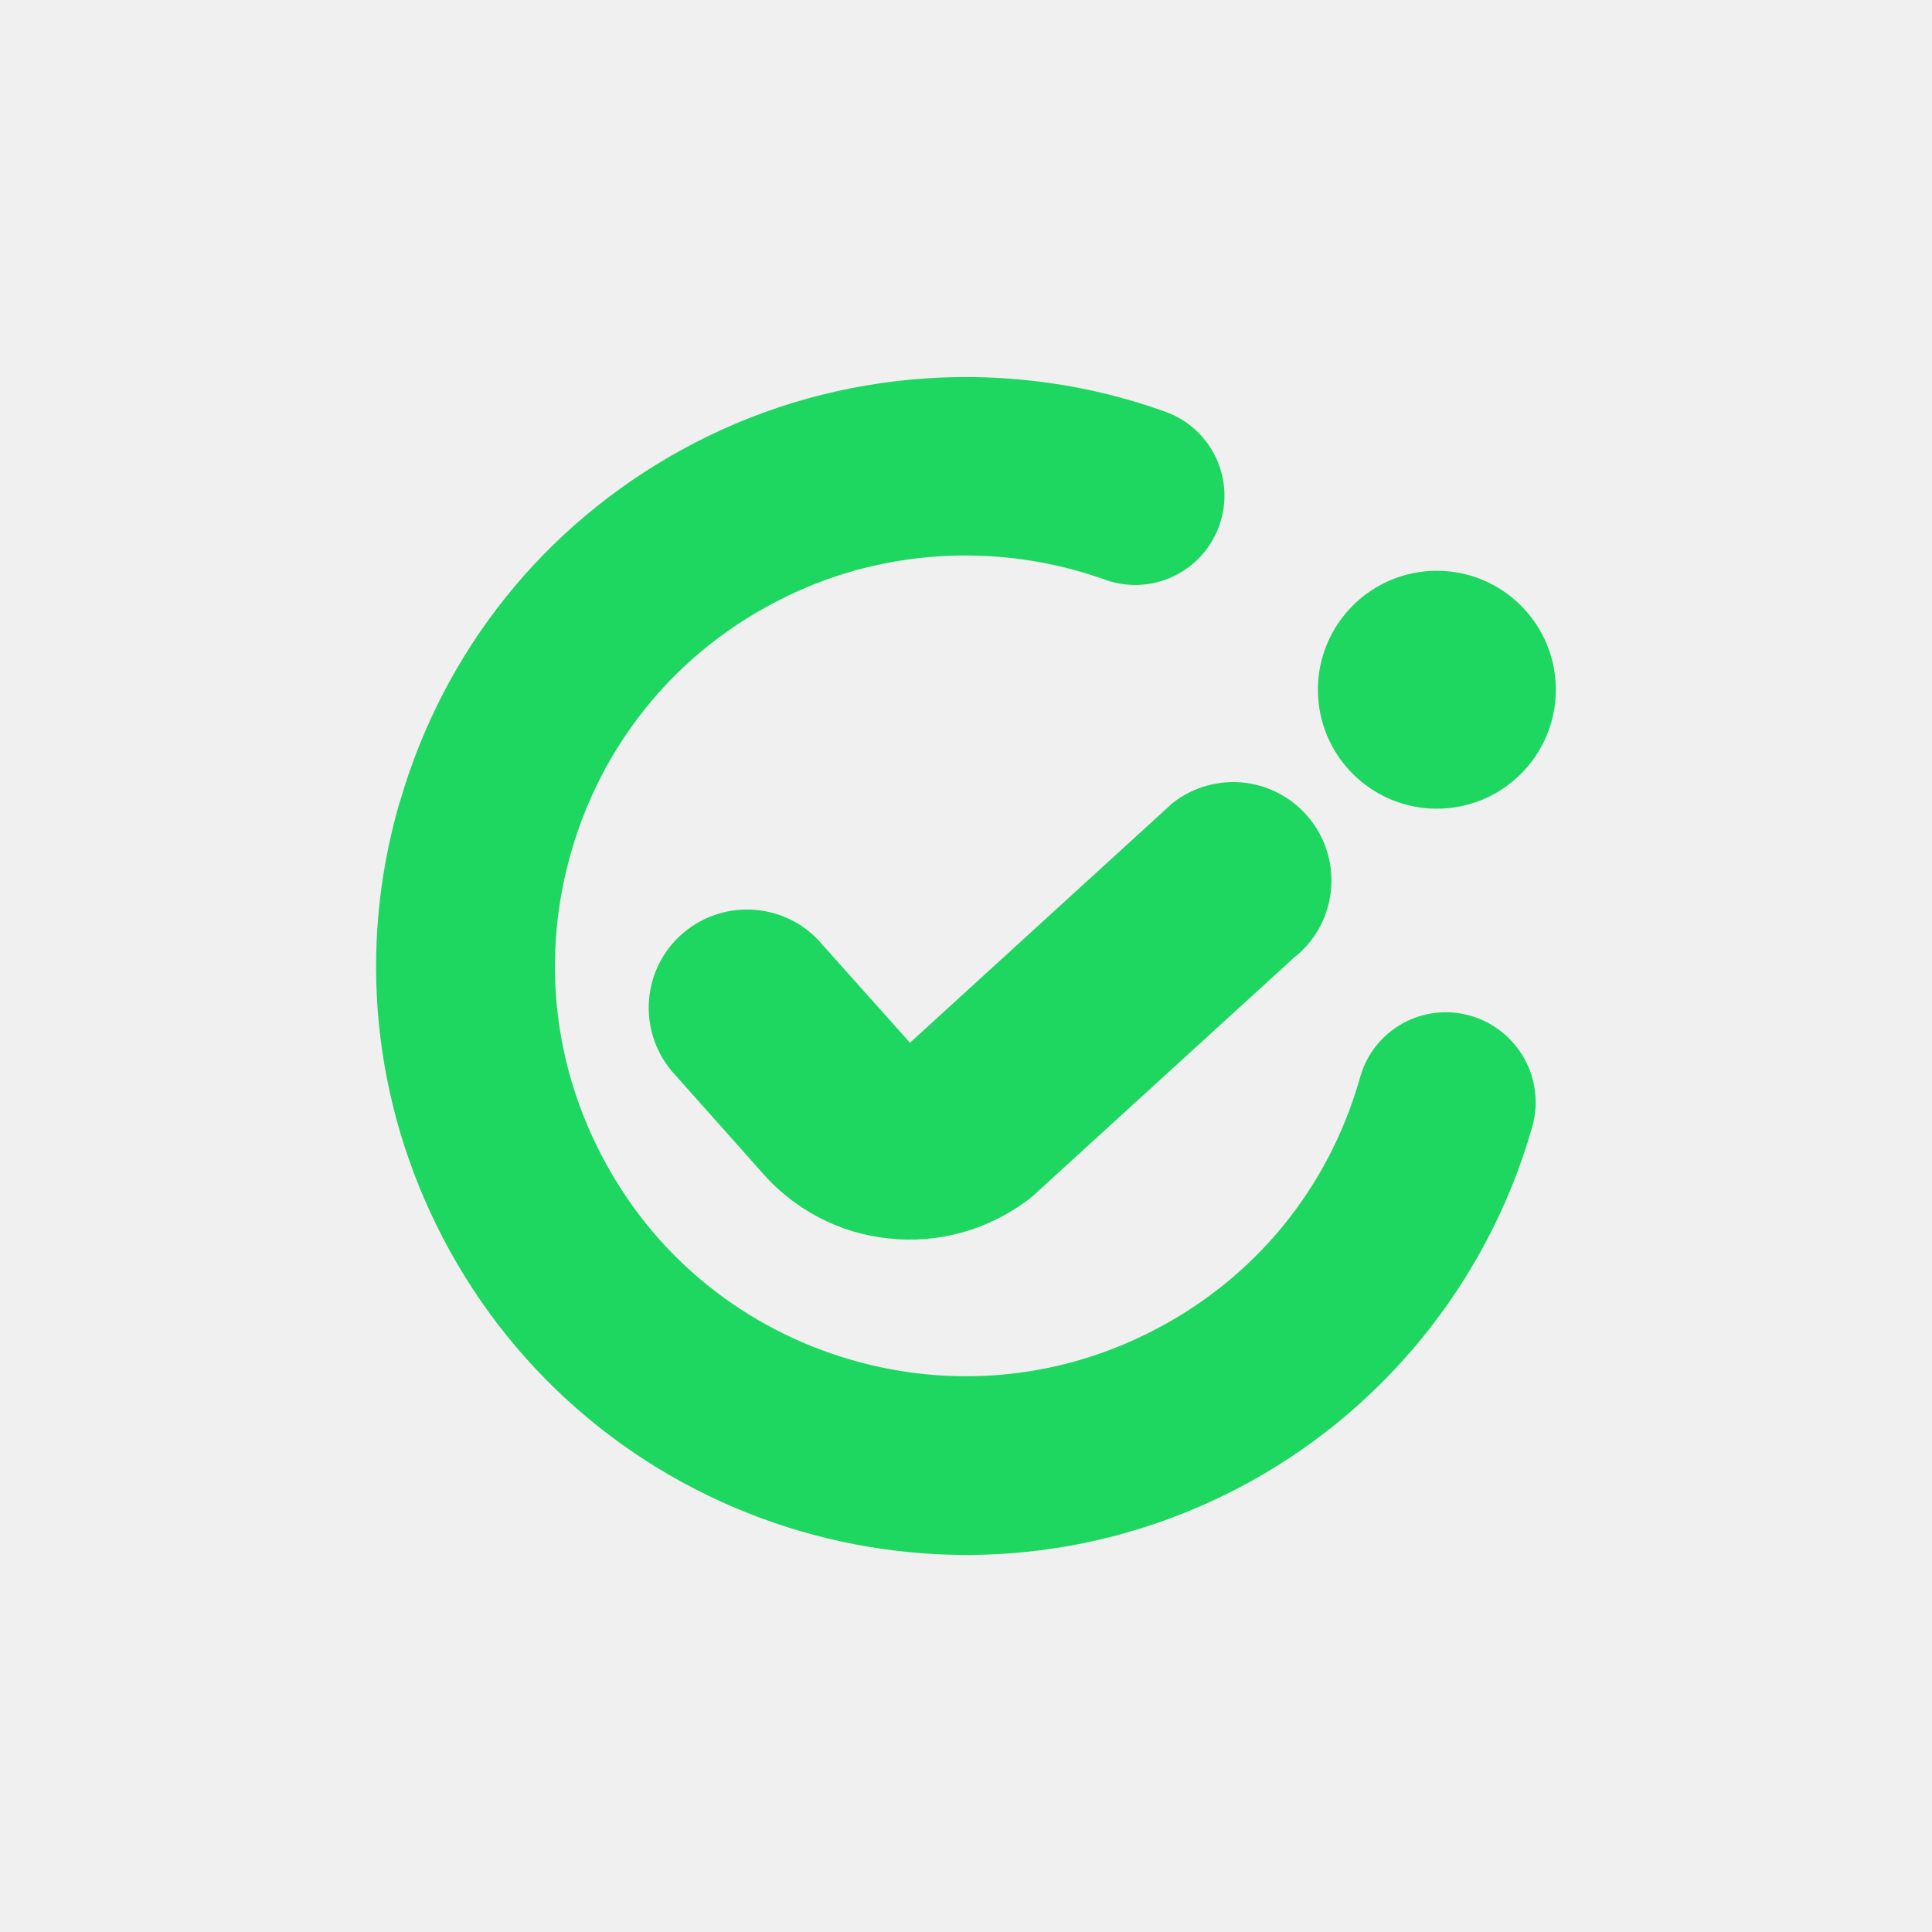
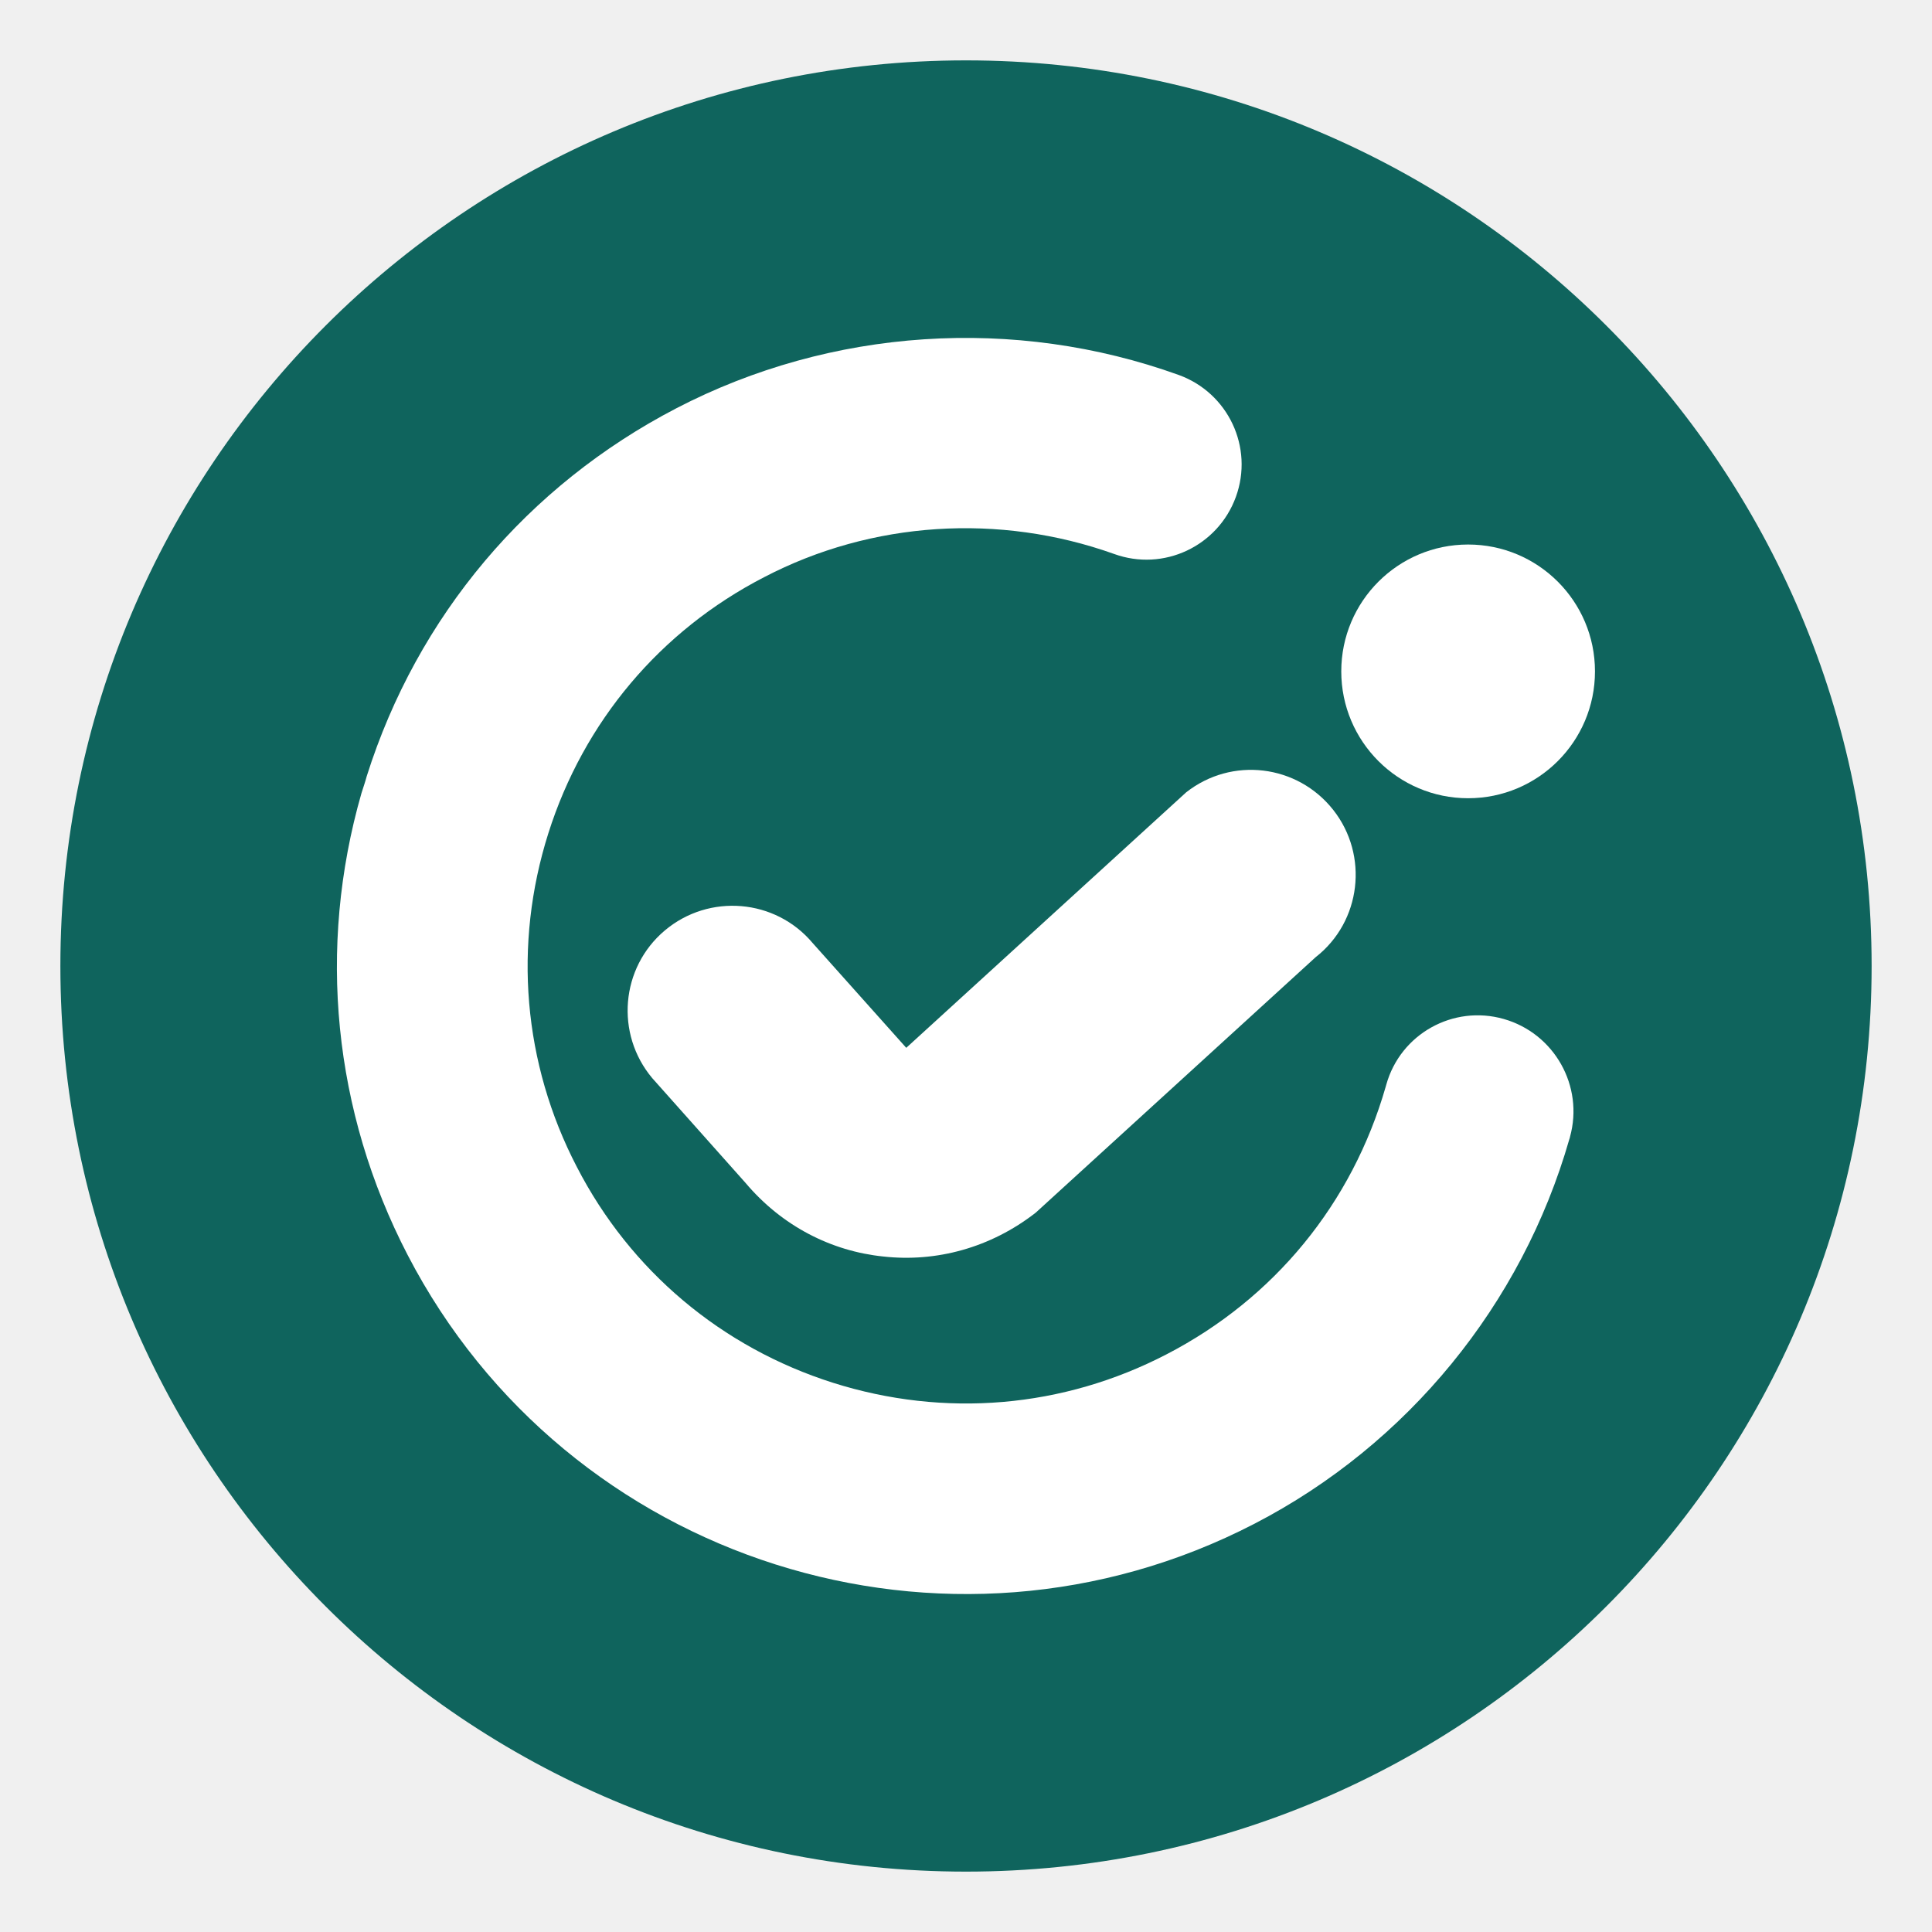
- <svg xmlns="http://www.w3.org/2000/svg" viewBox="150 150 700 700">
-   <defs>
-     <style>
-       .logo-shape {
-         fill: #1ED760;
-       }
-       @media (prefers-color-scheme: dark) {
-         .logo-shape {
-           fill: #1ED760;
-         }
-       }
-     </style>
-   </defs>
-   <g transform="translate(250, 250)">
-     <path class="logo-shape" d="M432.7,268c-17.2-4.9-35.1,5.1-39.9,22.3c-0.1,0.3-0.1,0.4-0.2,0.7c-11.4,39.7-37.9,72-74.4,90.9c-35.2,18.3-75.5,21.7-113.4,9.7c-37.8-12-68.8-38-87-73.3c-18.3-35.2-21.7-75.5-9.7-113.4s38-68.8,73.3-87c36.6-19.1,80-21.8,118.9-7.9c16.8,6.1,35.3-2.6,41.4-19.4c6.1-16.8-2.6-35.3-19.4-41.4c-55.8-20.1-118.1-16-170.7,11.3c-50.6,26.3-88,70.6-105.2,125c-0.5,1.9-1.2,3.9-1.8,5.8c-15.1,52.6-9.6,108.1,15.7,156.9c54.2,104.5,183.2,145.4,287.7,91.3C400,412.6,438.9,365,455,308.8c0.1-0.3,0.2-0.5,0.2-0.7C460,290.8,449.9,272.9,432.7,268z" />
-     <ellipse class="logo-shape" cx="420.6" cy="149.9" rx="43.1" ry="43.1" />
-     <path class="logo-shape" d="M324.8,191l-95.1,86.8l-31.8-35.6c-12.7-15.1-35.2-16.9-50.2-4.3c-15.1,12.7-16.9,35.2-4.3,50.2l31.7,35.6c12.4,14.7,29.2,23.2,46.8,25c17.9,2,36.4-2.9,51.8-14.9l95.1-86.8c15.5-12.1,18.1-34.6,6-50C362.6,181.5,340.3,178.8,324.8,191z" />
+ <svg xmlns="http://www.w3.org/2000/svg" viewBox="0 0 512 512" width="512" height="512">
+   <circle cx="256" cy="256" r="240" fill="#0F645D" />
+   <g transform="translate(256, 256) scale(0.78) translate(-250, -250)">
+     <path fill="#FFFFFF" d="M432.7,268c-17.2-4.9-35.1,5.1-39.9,22.3c-0.1,0.3-0.1,0.4-0.2,0.7c-11.4,39.7-37.9,72-74.4,90.9c-35.2,18.3-75.5,21.7-113.4,9.7c-37.8-12-68.8-38-87-73.3c-18.3-35.2-21.7-75.5-9.7-113.4s38-68.8,73.3-87c36.6-19.1,80-21.8,118.9-7.9c16.8,6.1,35.3-2.6,41.4-19.4c6.1-16.8-2.6-35.3-19.4-41.4c-55.8-20.1-118.1-16-170.7,11.3c-50.6,26.3-88,70.6-105.2,125c-0.5,1.9-1.2,3.9-1.8,5.8c-15.1,52.6-9.6,108.1,15.7,156.9c54.2,104.5,183.2,145.4,287.7,91.3C400,412.6,438.9,365,455,308.8c0.1-0.3,0.2-0.5,0.2-0.7C460,290.8,449.9,272.9,432.7,268z" />
+     <ellipse fill="#FFFFFF" cx="420.6" cy="149.9" rx="43.1" ry="43.1" />
+     <path fill="#FFFFFF" d="M324.8,191l-95.1,86.8l-31.8-35.6c-12.7-15.1-35.2-16.9-50.2-4.3c-15.1,12.7-16.9,35.2-4.3,50.2l31.7,35.6c12.4,14.7,29.2,23.2,46.8,25c17.9,2,36.4-2.9,51.8-14.9l95.1-86.8c15.5-12.1,18.1-34.6,6-50C362.6,181.5,340.3,178.8,324.8,191z" />
  </g>
</svg>
